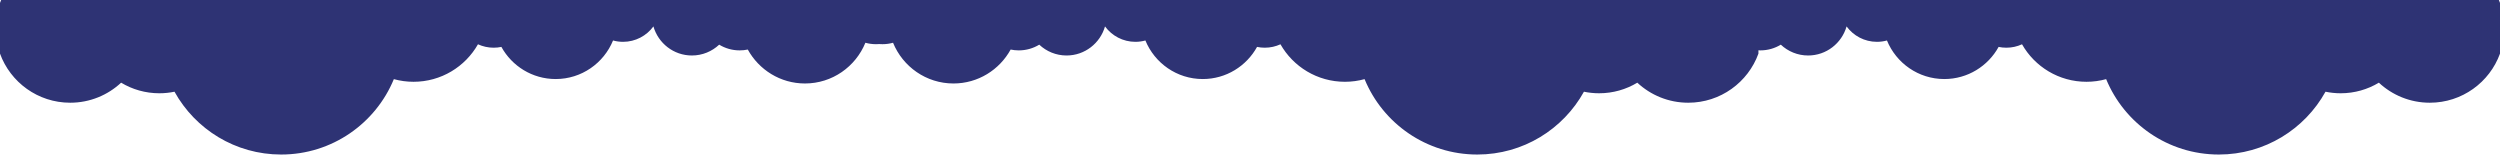
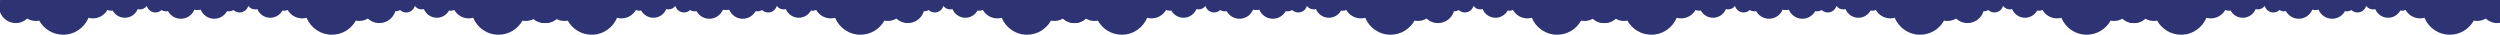
- <svg xmlns="http://www.w3.org/2000/svg" width="2815px" height="174px" viewBox="0 0 2815 174" version="1.1">
+ <svg xmlns="http://www.w3.org/2000/svg" width="12530px" height="174px" viewBox="0 0 12530 174" version="1.1">
  <defs />
  <g id="Page-1" stroke="none" stroke-width="1" fill="none" fill-rule="evenodd">
-     <g id="Group-21" fill="#2E3374">
-       <path d="M2815,60.363 C2803.292,92.617 2772.319,115.66 2735.95,115.66 C2713.787,115.66 2693.631,107.087 2678.614,93.092 C2666.055,100.656 2651.333,105.02 2635.589,105.02 C2629.737,105.02 2624.03,104.411 2618.516,103.268 C2595.143,145.428 2550.136,174 2498.422,174 C2441.107,174 2392.032,138.917 2371.517,89.102 C2364.472,91.036 2357.052,92.088 2349.391,92.088 C2318.266,92.088 2291.125,75.075 2276.797,49.862 C2271.419,52.335 2265.435,53.717 2259.13,53.717 C2256.151,53.717 2253.246,53.405 2250.44,52.821 C2238.542,74.386 2215.633,89 2189.308,89 C2160.134,89 2135.153,71.055 2124.711,45.575 C2121.125,46.564 2117.348,47.102 2113.448,47.102 C2099.414,47.102 2086.971,40.274 2079.243,29.751 C2073.824,48.657 2056.489,62.483 2035.941,62.483 C2024.059,62.483 2013.253,57.851 2005.203,50.291 C1998.47,54.377 1990.578,56.735 1982.137,56.735 C1979,56.735 1975.94,56.406 1972.984,55.788 C1960.454,78.565 1936.326,94 1908.601,94 C1877.875,94 1851.566,75.047 1840.568,48.136 C1836.791,49.18 1832.813,49.749 1828.706,49.749 C1812.172,49.749 1797.735,40.724 1790,27.308 L1790,0 L2071.243,0 L2266.476,0 L2813.726,0 C2814.173,1.086 2814.598,2.184 2815,3.292 L2815,60.363 Z" id="Combined-Shape-Copy-2" />
-       <path d="M1980,60.363 C1968.292,92.617 1937.319,115.66 1900.95,115.66 C1878.787,115.66 1858.631,107.087 1843.614,93.092 C1831.055,100.656 1816.333,105.02 1800.589,105.02 C1794.737,105.02 1789.03,104.411 1783.516,103.268 C1760.143,145.428 1715.136,174 1663.422,174 C1606.107,174 1557.032,138.917 1536.517,89.102 C1529.472,91.036 1522.052,92.088 1514.391,92.088 C1483.266,92.088 1456.125,75.075 1441.797,49.862 C1436.419,52.335 1430.435,53.717 1424.13,53.717 C1421.151,53.717 1418.246,53.405 1415.44,52.821 C1403.542,74.386 1380.632,89 1354.308,89 C1325.134,89 1300.153,71.055 1289.711,45.575 C1286.125,46.564 1282.348,47.102 1278.448,47.102 C1264.414,47.102 1251.971,40.274 1244.243,29.751 C1238.824,48.657 1221.489,62.483 1200.941,62.483 C1189.059,62.483 1178.253,57.851 1170.203,50.291 C1163.47,54.377 1155.578,56.735 1147.137,56.735 C1144,56.735 1140.94,56.406 1137.984,55.788 C1125.454,78.565 1101.326,94 1073.601,94 C1042.875,94 1016.566,75.047 1005.568,48.136 C1001.791,49.18 997.813,49.749 993.706,49.749 C977.172,49.749 962.735,40.724 955,27.308 L955,0 L1236.243,0 L1431.476,0 L1978.726,0 C1979.173,1.086 1979.598,2.184 1980,3.292 L1980,60.363 Z" id="Combined-Shape-Copy-2" />
-       <path d="M1025,60.363 C1013.292,92.617 982.319,115.66 945.95,115.66 C923.787,115.66 903.631,107.087 888.614,93.092 C876.055,100.656 861.333,105.02 845.589,105.02 C839.737,105.02 834.03,104.411 828.516,103.268 C805.143,145.428 760.136,174 708.422,174 C651.107,174 602.032,138.917 581.517,89.102 C574.472,91.036 567.052,92.088 559.391,92.088 C528.266,92.088 501.125,75.075 486.797,49.862 C481.419,52.335 475.435,53.717 469.13,53.717 C466.151,53.717 463.246,53.405 460.44,52.821 C448.542,74.386 425.633,89 399.308,89 C370.134,89 345.153,71.055 334.711,45.575 C331.125,46.564 327.348,47.102 323.448,47.102 C309.414,47.102 296.971,40.274 289.243,29.751 C283.824,48.657 266.489,62.483 245.941,62.483 C234.059,62.483 223.253,57.851 215.203,50.291 C208.47,54.377 200.578,56.735 192.137,56.735 C189,56.735 185.94,56.406 182.984,55.788 C170.454,78.565 146.326,94 118.601,94 C87.875,94 61.566,75.047 50.568,48.136 C46.791,49.18 42.813,49.749 38.706,49.749 C22.172,49.749 7.735,40.724 2.04281037e-13,27.308 L8.56394756e-07,0 L281.243,0 L476.476,0 L1023.726,0 C1024.173,1.086 1024.598,2.184 1025,3.292 L1025,60.363 Z" id="Combined-Shape-Copy-8" transform="translate(512.5, 87) scale(-1, 1) translate(-512.5, -87) " />
+     <g id="Group-25" fill="#2E3374">
+       <g id="Group-21">
+         <path d="M2815,60.363 C2803.292,92.617 2772.319,115.66 2735.95,115.66 C2713.787,115.66 2693.631,107.087 2678.614,93.092 C2666.055,100.656 2651.333,105.02 2635.589,105.02 C2629.737,105.02 2624.03,104.411 2618.516,103.268 C2595.143,145.428 2550.136,174 2498.422,174 C2441.107,174 2392.032,138.917 2371.517,89.102 C2364.472,91.036 2357.052,92.088 2349.391,92.088 C2318.266,92.088 2291.125,75.075 2276.797,49.862 C2271.419,52.335 2265.435,53.717 2259.13,53.717 C2256.151,53.717 2253.246,53.405 2250.44,52.821 C2238.542,74.386 2215.633,89 2189.308,89 C2160.134,89 2135.153,71.055 2124.711,45.575 C2121.125,46.564 2117.348,47.102 2113.448,47.102 C2099.414,47.102 2086.971,40.274 2079.243,29.751 C2073.824,48.657 2056.489,62.483 2035.941,62.483 C2024.059,62.483 2013.253,57.851 2005.203,50.291 C1998.47,54.377 1990.578,56.735 1982.137,56.735 C1979,56.735 1975.94,56.406 1972.984,55.788 C1960.454,78.565 1936.326,94 1908.601,94 C1877.875,94 1851.566,75.047 1840.568,48.136 C1836.791,49.18 1832.813,49.749 1828.706,49.749 C1812.172,49.749 1797.735,40.724 1790,27.308 L1790,0 L2071.243,0 L2266.476,0 L2813.726,0 C2814.173,1.086 2814.598,2.184 2815,3.292 L2815,60.363 Z" id="Combined-Shape-Copy-2" />
+         <path d="M1980,60.363 C1968.292,92.617 1937.319,115.66 1900.95,115.66 C1878.787,115.66 1858.631,107.087 1843.614,93.092 C1831.055,100.656 1816.333,105.02 1800.589,105.02 C1794.737,105.02 1789.03,104.411 1783.516,103.268 C1760.143,145.428 1715.136,174 1663.422,174 C1606.107,174 1557.032,138.917 1536.517,89.102 C1529.472,91.036 1522.052,92.088 1514.391,92.088 C1483.266,92.088 1456.125,75.075 1441.797,49.862 C1436.419,52.335 1430.435,53.717 1424.13,53.717 C1421.151,53.717 1418.246,53.405 1415.44,52.821 C1403.542,74.386 1380.632,89 1354.308,89 C1325.134,89 1300.153,71.055 1289.711,45.575 C1286.125,46.564 1282.348,47.102 1278.448,47.102 C1264.414,47.102 1251.971,40.274 1244.243,29.751 C1238.824,48.657 1221.489,62.483 1200.941,62.483 C1189.059,62.483 1178.253,57.851 1170.203,50.291 C1163.47,54.377 1155.578,56.735 1147.137,56.735 C1144,56.735 1140.94,56.406 1137.984,55.788 C1125.454,78.565 1101.326,94 1073.601,94 C1042.875,94 1016.566,75.047 1005.568,48.136 C1001.791,49.18 997.813,49.749 993.706,49.749 C977.172,49.749 962.735,40.724 955,27.308 L955,0 L1236.243,0 L1431.476,0 L1978.726,0 C1979.173,1.086 1979.598,2.184 1980,3.292 L1980,60.363 Z" id="Combined-Shape-Copy-2" />
+         <path d="M1025,60.363 C1013.292,92.617 982.319,115.66 945.95,115.66 C923.787,115.66 903.631,107.087 888.614,93.092 C876.055,100.656 861.333,105.02 845.589,105.02 C839.737,105.02 834.03,104.411 828.516,103.268 C805.143,145.428 760.136,174 708.422,174 C651.107,174 602.032,138.917 581.517,89.102 C574.472,91.036 567.052,92.088 559.391,92.088 C528.266,92.088 501.125,75.075 486.797,49.862 C481.419,52.335 475.435,53.717 469.13,53.717 C466.151,53.717 463.246,53.405 460.44,52.821 C448.542,74.386 425.633,89 399.308,89 C370.134,89 345.153,71.055 334.711,45.575 C331.125,46.564 327.348,47.102 323.448,47.102 C309.414,47.102 296.971,40.274 289.243,29.751 C283.824,48.657 266.489,62.483 245.941,62.483 C234.059,62.483 223.253,57.851 215.203,50.291 C208.47,54.377 200.578,56.735 192.137,56.735 C189,56.735 185.94,56.406 182.984,55.788 C170.454,78.565 146.326,94 118.601,94 C87.875,94 61.566,75.047 50.568,48.136 C46.791,49.18 42.813,49.749 38.706,49.749 C22.172,49.749 7.735,40.724 2.04281037e-13,27.308 L8.56394756e-07,0 L281.243,0 L476.476,0 L1023.726,0 C1024.173,1.086 1024.598,2.184 1025,3.292 L1025,60.363 Z" id="Combined-Shape-Copy-8" transform="translate(512.5, 87) scale(-1, 1) translate(-512.5, -87) " />
+       </g>
+       <g id="Group-21-Copy" transform="translate(2649, 0)">
+         <path d="M2815,60.363 C2803.292,92.617 2772.319,115.66 2735.95,115.66 C2713.787,115.66 2693.631,107.087 2678.614,93.092 C2666.055,100.656 2651.333,105.02 2635.589,105.02 C2629.737,105.02 2624.03,104.411 2618.516,103.268 C2595.143,145.428 2550.136,174 2498.422,174 C2441.107,174 2392.032,138.917 2371.517,89.102 C2364.472,91.036 2357.052,92.088 2349.391,92.088 C2318.266,92.088 2291.125,75.075 2276.797,49.862 C2271.419,52.335 2265.435,53.717 2259.13,53.717 C2256.151,53.717 2253.246,53.405 2250.44,52.821 C2238.542,74.386 2215.633,89 2189.308,89 C2160.134,89 2135.153,71.055 2124.711,45.575 C2121.125,46.564 2117.348,47.102 2113.448,47.102 C2099.414,47.102 2086.971,40.274 2079.243,29.751 C2073.824,48.657 2056.489,62.483 2035.941,62.483 C2024.059,62.483 2013.253,57.851 2005.203,50.291 C1998.47,54.377 1990.578,56.735 1982.137,56.735 C1979,56.735 1975.94,56.406 1972.984,55.788 C1960.454,78.565 1936.326,94 1908.601,94 C1877.875,94 1851.566,75.047 1840.568,48.136 C1836.791,49.18 1832.813,49.749 1828.706,49.749 C1812.172,49.749 1797.735,40.724 1790,27.308 L1790,0 L2071.243,0 L2266.476,0 L2813.726,0 C2814.173,1.086 2814.598,2.184 2815,3.292 L2815,60.363 Z" id="Combined-Shape-Copy-2" />
+         <path d="M1980,60.363 C1968.292,92.617 1937.319,115.66 1900.95,115.66 C1878.787,115.66 1858.631,107.087 1843.614,93.092 C1831.055,100.656 1816.333,105.02 1800.589,105.02 C1794.737,105.02 1789.03,104.411 1783.516,103.268 C1760.143,145.428 1715.136,174 1663.422,174 C1606.107,174 1557.032,138.917 1536.517,89.102 C1529.472,91.036 1522.052,92.088 1514.391,92.088 C1483.266,92.088 1456.125,75.075 1441.797,49.862 C1436.419,52.335 1430.435,53.717 1424.13,53.717 C1421.151,53.717 1418.246,53.405 1415.44,52.821 C1403.542,74.386 1380.632,89 1354.308,89 C1325.134,89 1300.153,71.055 1289.711,45.575 C1286.125,46.564 1282.348,47.102 1278.448,47.102 C1264.414,47.102 1251.971,40.274 1244.243,29.751 C1238.824,48.657 1221.489,62.483 1200.941,62.483 C1189.059,62.483 1178.253,57.851 1170.203,50.291 C1163.47,54.377 1155.578,56.735 1147.137,56.735 C1144,56.735 1140.94,56.406 1137.984,55.788 C1125.454,78.565 1101.326,94 1073.601,94 C1042.875,94 1016.566,75.047 1005.568,48.136 C1001.791,49.18 997.813,49.749 993.706,49.749 C977.172,49.749 962.735,40.724 955,27.308 L955,0 L1236.243,0 L1431.476,0 L1978.726,0 C1979.173,1.086 1979.598,2.184 1980,3.292 L1980,60.363 Z" id="Combined-Shape-Copy-2" />
+         <path d="M1025,60.363 C1013.292,92.617 982.319,115.66 945.95,115.66 C923.787,115.66 903.631,107.087 888.614,93.092 C876.055,100.656 861.333,105.02 845.589,105.02 C839.737,105.02 834.03,104.411 828.516,103.268 C805.143,145.428 760.136,174 708.422,174 C651.107,174 602.032,138.917 581.517,89.102 C574.472,91.036 567.052,92.088 559.391,92.088 C528.266,92.088 501.125,75.075 486.797,49.862 C481.419,52.335 475.435,53.717 469.13,53.717 C466.151,53.717 463.246,53.405 460.44,52.821 C448.542,74.386 425.633,89 399.308,89 C370.134,89 345.153,71.055 334.711,45.575 C331.125,46.564 327.348,47.102 323.448,47.102 C309.414,47.102 296.971,40.274 289.243,29.751 C283.824,48.657 266.489,62.483 245.941,62.483 C234.059,62.483 223.253,57.851 215.203,50.291 C208.47,54.377 200.578,56.735 192.137,56.735 C189,56.735 185.94,56.406 182.984,55.788 C170.454,78.565 146.326,94 118.601,94 C87.875,94 61.566,75.047 50.568,48.136 C46.791,49.18 42.813,49.749 38.706,49.749 C22.172,49.749 7.735,40.724 2.04281037e-13,27.308 L8.56394756e-07,0 L281.243,0 L476.476,0 L1023.726,0 C1024.173,1.086 1024.598,2.184 1025,3.292 L1025,60.363 Z" id="Combined-Shape-Copy-8" transform="translate(512.5, 87) scale(-1, 1) translate(-512.5, -87) " />
+       </g>
+       <g id="Group-21-Copy-2" transform="translate(5306, 0)">
+         <path d="M2815,60.363 C2803.292,92.617 2772.319,115.66 2735.95,115.66 C2713.787,115.66 2693.631,107.087 2678.614,93.092 C2666.055,100.656 2651.333,105.02 2635.589,105.02 C2629.737,105.02 2624.03,104.411 2618.516,103.268 C2595.143,145.428 2550.136,174 2498.422,174 C2441.107,174 2392.032,138.917 2371.517,89.102 C2364.472,91.036 2357.052,92.088 2349.391,92.088 C2318.266,92.088 2291.125,75.075 2276.797,49.862 C2271.419,52.335 2265.435,53.717 2259.13,53.717 C2256.151,53.717 2253.246,53.405 2250.44,52.821 C2238.542,74.386 2215.633,89 2189.308,89 C2160.134,89 2135.153,71.055 2124.711,45.575 C2121.125,46.564 2117.348,47.102 2113.448,47.102 C2099.414,47.102 2086.971,40.274 2079.243,29.751 C2073.824,48.657 2056.489,62.483 2035.941,62.483 C2024.059,62.483 2013.253,57.851 2005.203,50.291 C1998.47,54.377 1990.578,56.735 1982.137,56.735 C1979,56.735 1975.94,56.406 1972.984,55.788 C1960.454,78.565 1936.326,94 1908.601,94 C1877.875,94 1851.566,75.047 1840.568,48.136 C1836.791,49.18 1832.813,49.749 1828.706,49.749 C1812.172,49.749 1797.735,40.724 1790,27.308 L1790,0 L2071.243,0 L2266.476,0 L2813.726,0 C2814.173,1.086 2814.598,2.184 2815,3.292 L2815,60.363 Z" id="Combined-Shape-Copy-2" />
+         <path d="M1980,60.363 C1968.292,92.617 1937.319,115.66 1900.95,115.66 C1878.787,115.66 1858.631,107.087 1843.614,93.092 C1831.055,100.656 1816.333,105.02 1800.589,105.02 C1794.737,105.02 1789.03,104.411 1783.516,103.268 C1760.143,145.428 1715.136,174 1663.422,174 C1606.107,174 1557.032,138.917 1536.517,89.102 C1529.472,91.036 1522.052,92.088 1514.391,92.088 C1483.266,92.088 1456.125,75.075 1441.797,49.862 C1436.419,52.335 1430.435,53.717 1424.13,53.717 C1421.151,53.717 1418.246,53.405 1415.44,52.821 C1403.542,74.386 1380.632,89 1354.308,89 C1325.134,89 1300.153,71.055 1289.711,45.575 C1286.125,46.564 1282.348,47.102 1278.448,47.102 C1264.414,47.102 1251.971,40.274 1244.243,29.751 C1238.824,48.657 1221.489,62.483 1200.941,62.483 C1189.059,62.483 1178.253,57.851 1170.203,50.291 C1163.47,54.377 1155.578,56.735 1147.137,56.735 C1144,56.735 1140.94,56.406 1137.984,55.788 C1125.454,78.565 1101.326,94 1073.601,94 C1042.875,94 1016.566,75.047 1005.568,48.136 C1001.791,49.18 997.813,49.749 993.706,49.749 C977.172,49.749 962.735,40.724 955,27.308 L955,0 L1236.243,0 L1431.476,0 L1978.726,0 C1979.173,1.086 1979.598,2.184 1980,3.292 L1980,60.363 Z" id="Combined-Shape-Copy-2" />
+         <path d="M1025,60.363 C1013.292,92.617 982.319,115.66 945.95,115.66 C923.787,115.66 903.631,107.087 888.614,93.092 C876.055,100.656 861.333,105.02 845.589,105.02 C839.737,105.02 834.03,104.411 828.516,103.268 C805.143,145.428 760.136,174 708.422,174 C651.107,174 602.032,138.917 581.517,89.102 C574.472,91.036 567.052,92.088 559.391,92.088 C528.266,92.088 501.125,75.075 486.797,49.862 C481.419,52.335 475.435,53.717 469.13,53.717 C466.151,53.717 463.246,53.405 460.44,52.821 C448.542,74.386 425.633,89 399.308,89 C370.134,89 345.153,71.055 334.711,45.575 C331.125,46.564 327.348,47.102 323.448,47.102 C309.414,47.102 296.971,40.274 289.243,29.751 C283.824,48.657 266.489,62.483 245.941,62.483 C234.059,62.483 223.253,57.851 215.203,50.291 C208.47,54.377 200.578,56.735 192.137,56.735 C189,56.735 185.94,56.406 182.984,55.788 C170.454,78.565 146.326,94 118.601,94 C87.875,94 61.566,75.047 50.568,48.136 C46.791,49.18 42.813,49.749 38.706,49.749 C22.172,49.749 7.735,40.724 2.04281037e-13,27.308 L8.56394756e-07,0 L281.243,0 L476.476,0 L1023.726,0 C1024.173,1.086 1024.598,2.184 1025,3.292 L1025,60.363 Z" id="Combined-Shape-Copy-8" transform="translate(512.5, 87) scale(-1, 1) translate(-512.5, -87) " />
+       </g>
+       <g id="Group-21-Copy-3" transform="translate(7960, 0)">
+         <path d="M2815,60.363 C2803.292,92.617 2772.319,115.66 2735.95,115.66 C2713.787,115.66 2693.631,107.087 2678.614,93.092 C2666.055,100.656 2651.333,105.02 2635.589,105.02 C2629.737,105.02 2624.03,104.411 2618.516,103.268 C2595.143,145.428 2550.136,174 2498.422,174 C2441.107,174 2392.032,138.917 2371.517,89.102 C2364.472,91.036 2357.052,92.088 2349.391,92.088 C2318.266,92.088 2291.125,75.075 2276.797,49.862 C2271.419,52.335 2265.435,53.717 2259.13,53.717 C2256.151,53.717 2253.246,53.405 2250.44,52.821 C2238.542,74.386 2215.633,89 2189.308,89 C2160.134,89 2135.153,71.055 2124.711,45.575 C2121.125,46.564 2117.348,47.102 2113.448,47.102 C2099.414,47.102 2086.971,40.274 2079.243,29.751 C2073.824,48.657 2056.489,62.483 2035.941,62.483 C2024.059,62.483 2013.253,57.851 2005.203,50.291 C1998.47,54.377 1990.578,56.735 1982.137,56.735 C1979,56.735 1975.94,56.406 1972.984,55.788 C1960.454,78.565 1936.326,94 1908.601,94 C1877.875,94 1851.566,75.047 1840.568,48.136 C1836.791,49.18 1832.813,49.749 1828.706,49.749 C1812.172,49.749 1797.735,40.724 1790,27.308 L1790,0 L2071.243,0 L2266.476,0 L2813.726,0 C2814.173,1.086 2814.598,2.184 2815,3.292 L2815,60.363 Z" id="Combined-Shape-Copy-2" />
+         <path d="M1980,60.363 C1968.292,92.617 1937.319,115.66 1900.95,115.66 C1878.787,115.66 1858.631,107.087 1843.614,93.092 C1831.055,100.656 1816.333,105.02 1800.589,105.02 C1794.737,105.02 1789.03,104.411 1783.516,103.268 C1760.143,145.428 1715.136,174 1663.422,174 C1606.107,174 1557.032,138.917 1536.517,89.102 C1529.472,91.036 1522.052,92.088 1514.391,92.088 C1483.266,92.088 1456.125,75.075 1441.797,49.862 C1436.419,52.335 1430.435,53.717 1424.13,53.717 C1421.151,53.717 1418.246,53.405 1415.44,52.821 C1403.542,74.386 1380.632,89 1354.308,89 C1325.134,89 1300.153,71.055 1289.711,45.575 C1286.125,46.564 1282.348,47.102 1278.448,47.102 C1264.414,47.102 1251.971,40.274 1244.243,29.751 C1238.824,48.657 1221.489,62.483 1200.941,62.483 C1189.059,62.483 1178.253,57.851 1170.203,50.291 C1163.47,54.377 1155.578,56.735 1147.137,56.735 C1144,56.735 1140.94,56.406 1137.984,55.788 C1125.454,78.565 1101.326,94 1073.601,94 C1042.875,94 1016.566,75.047 1005.568,48.136 C1001.791,49.18 997.813,49.749 993.706,49.749 C977.172,49.749 962.735,40.724 955,27.308 L955,0 L1236.243,0 L1431.476,0 L1978.726,0 C1979.173,1.086 1979.598,2.184 1980,3.292 L1980,60.363 Z" id="Combined-Shape-Copy-2" />
+         <path d="M1025,60.363 C1013.292,92.617 982.319,115.66 945.95,115.66 C923.787,115.66 903.631,107.087 888.614,93.092 C876.055,100.656 861.333,105.02 845.589,105.02 C839.737,105.02 834.03,104.411 828.516,103.268 C805.143,145.428 760.136,174 708.422,174 C651.107,174 602.032,138.917 581.517,89.102 C574.472,91.036 567.052,92.088 559.391,92.088 C528.266,92.088 501.125,75.075 486.797,49.862 C481.419,52.335 475.435,53.717 469.13,53.717 C466.151,53.717 463.246,53.405 460.44,52.821 C448.542,74.386 425.633,89 399.308,89 C370.134,89 345.153,71.055 334.711,45.575 C331.125,46.564 327.348,47.102 323.448,47.102 C309.414,47.102 296.971,40.274 289.243,29.751 C283.824,48.657 266.489,62.483 245.941,62.483 C234.059,62.483 223.253,57.851 215.203,50.291 C208.47,54.377 200.578,56.735 192.137,56.735 C189,56.735 185.94,56.406 182.984,55.788 C170.454,78.565 146.326,94 118.601,94 C87.875,94 61.566,75.047 50.568,48.136 C46.791,49.18 42.813,49.749 38.706,49.749 C22.172,49.749 7.735,40.724 2.04281037e-13,27.308 L8.56394756e-07,0 L281.243,0 L476.476,0 L1023.726,0 C1024.173,1.086 1024.598,2.184 1025,3.292 L1025,60.363 Z" id="Combined-Shape-Copy-8" transform="translate(512.5, 87) scale(-1, 1) translate(-512.5, -87) " />
+       </g>
+       <g id="Group-21-Copy-4" transform="translate(10615, 0)">
+         <path d="M1915,114.494 C1910.431,115.261 1905.738,115.66 1900.95,115.66 C1878.787,115.66 1858.631,107.087 1843.614,93.092 C1831.055,100.656 1816.333,105.02 1800.589,105.02 C1794.737,105.02 1789.03,104.411 1783.516,103.268 C1760.143,145.428 1715.136,174 1663.422,174 C1606.107,174 1557.032,138.917 1536.517,89.102 C1529.472,91.036 1522.052,92.088 1514.391,92.088 C1483.266,92.088 1456.125,75.075 1441.797,49.862 C1436.419,52.335 1430.435,53.717 1424.13,53.717 C1421.151,53.717 1418.246,53.405 1415.44,52.821 C1403.542,74.386 1380.632,89 1354.308,89 C1325.134,89 1300.153,71.055 1289.711,45.575 C1286.125,46.564 1282.348,47.102 1278.448,47.102 C1264.414,47.102 1251.971,40.274 1244.243,29.751 C1238.824,48.657 1221.489,62.483 1200.941,62.483 C1189.059,62.483 1178.253,57.851 1170.203,50.291 C1163.47,54.377 1155.578,56.735 1147.137,56.735 C1144,56.735 1140.94,56.406 1137.984,55.788 C1125.454,78.565 1101.326,94 1073.601,94 C1042.875,94 1016.566,75.047 1005.568,48.136 C1001.791,49.18 997.813,49.749 993.706,49.749 C977.172,49.749 962.735,40.724 955,27.308 L955,0 L1236.243,0 L1431.476,0 L1915,0 L1915,114.494 Z" id="Combined-Shape" />
+         <path d="M1025,60.363 C1013.292,92.617 982.319,115.66 945.95,115.66 C923.787,115.66 903.631,107.087 888.614,93.092 C876.055,100.656 861.333,105.02 845.589,105.02 C839.737,105.02 834.03,104.411 828.516,103.268 C805.143,145.428 760.136,174 708.422,174 C651.107,174 602.032,138.917 581.517,89.102 C574.472,91.036 567.052,92.088 559.391,92.088 C528.266,92.088 501.125,75.075 486.797,49.862 C481.419,52.335 475.435,53.717 469.13,53.717 C466.151,53.717 463.246,53.405 460.44,52.821 C448.542,74.386 425.633,89 399.308,89 C370.134,89 345.153,71.055 334.711,45.575 C331.125,46.564 327.348,47.102 323.448,47.102 C309.414,47.102 296.971,40.274 289.243,29.751 C283.824,48.657 266.489,62.483 245.941,62.483 C234.059,62.483 223.253,57.851 215.203,50.291 C208.47,54.377 200.578,56.735 192.137,56.735 C189,56.735 185.94,56.406 182.984,55.788 C170.454,78.565 146.326,94 118.601,94 C87.875,94 61.566,75.047 50.568,48.136 C46.791,49.18 42.813,49.749 38.706,49.749 C22.172,49.749 7.735,40.724 2.04281037e-13,27.308 L8.56394756e-07,0 L281.243,0 L476.476,0 L1023.726,0 C1024.173,1.086 1024.598,2.184 1025,3.292 L1025,60.363 Z" id="Combined-Shape-Copy-8" transform="translate(512.5, 87) scale(-1, 1) translate(-512.5, -87) " />
+       </g>
    </g>
  </g>
</svg>
